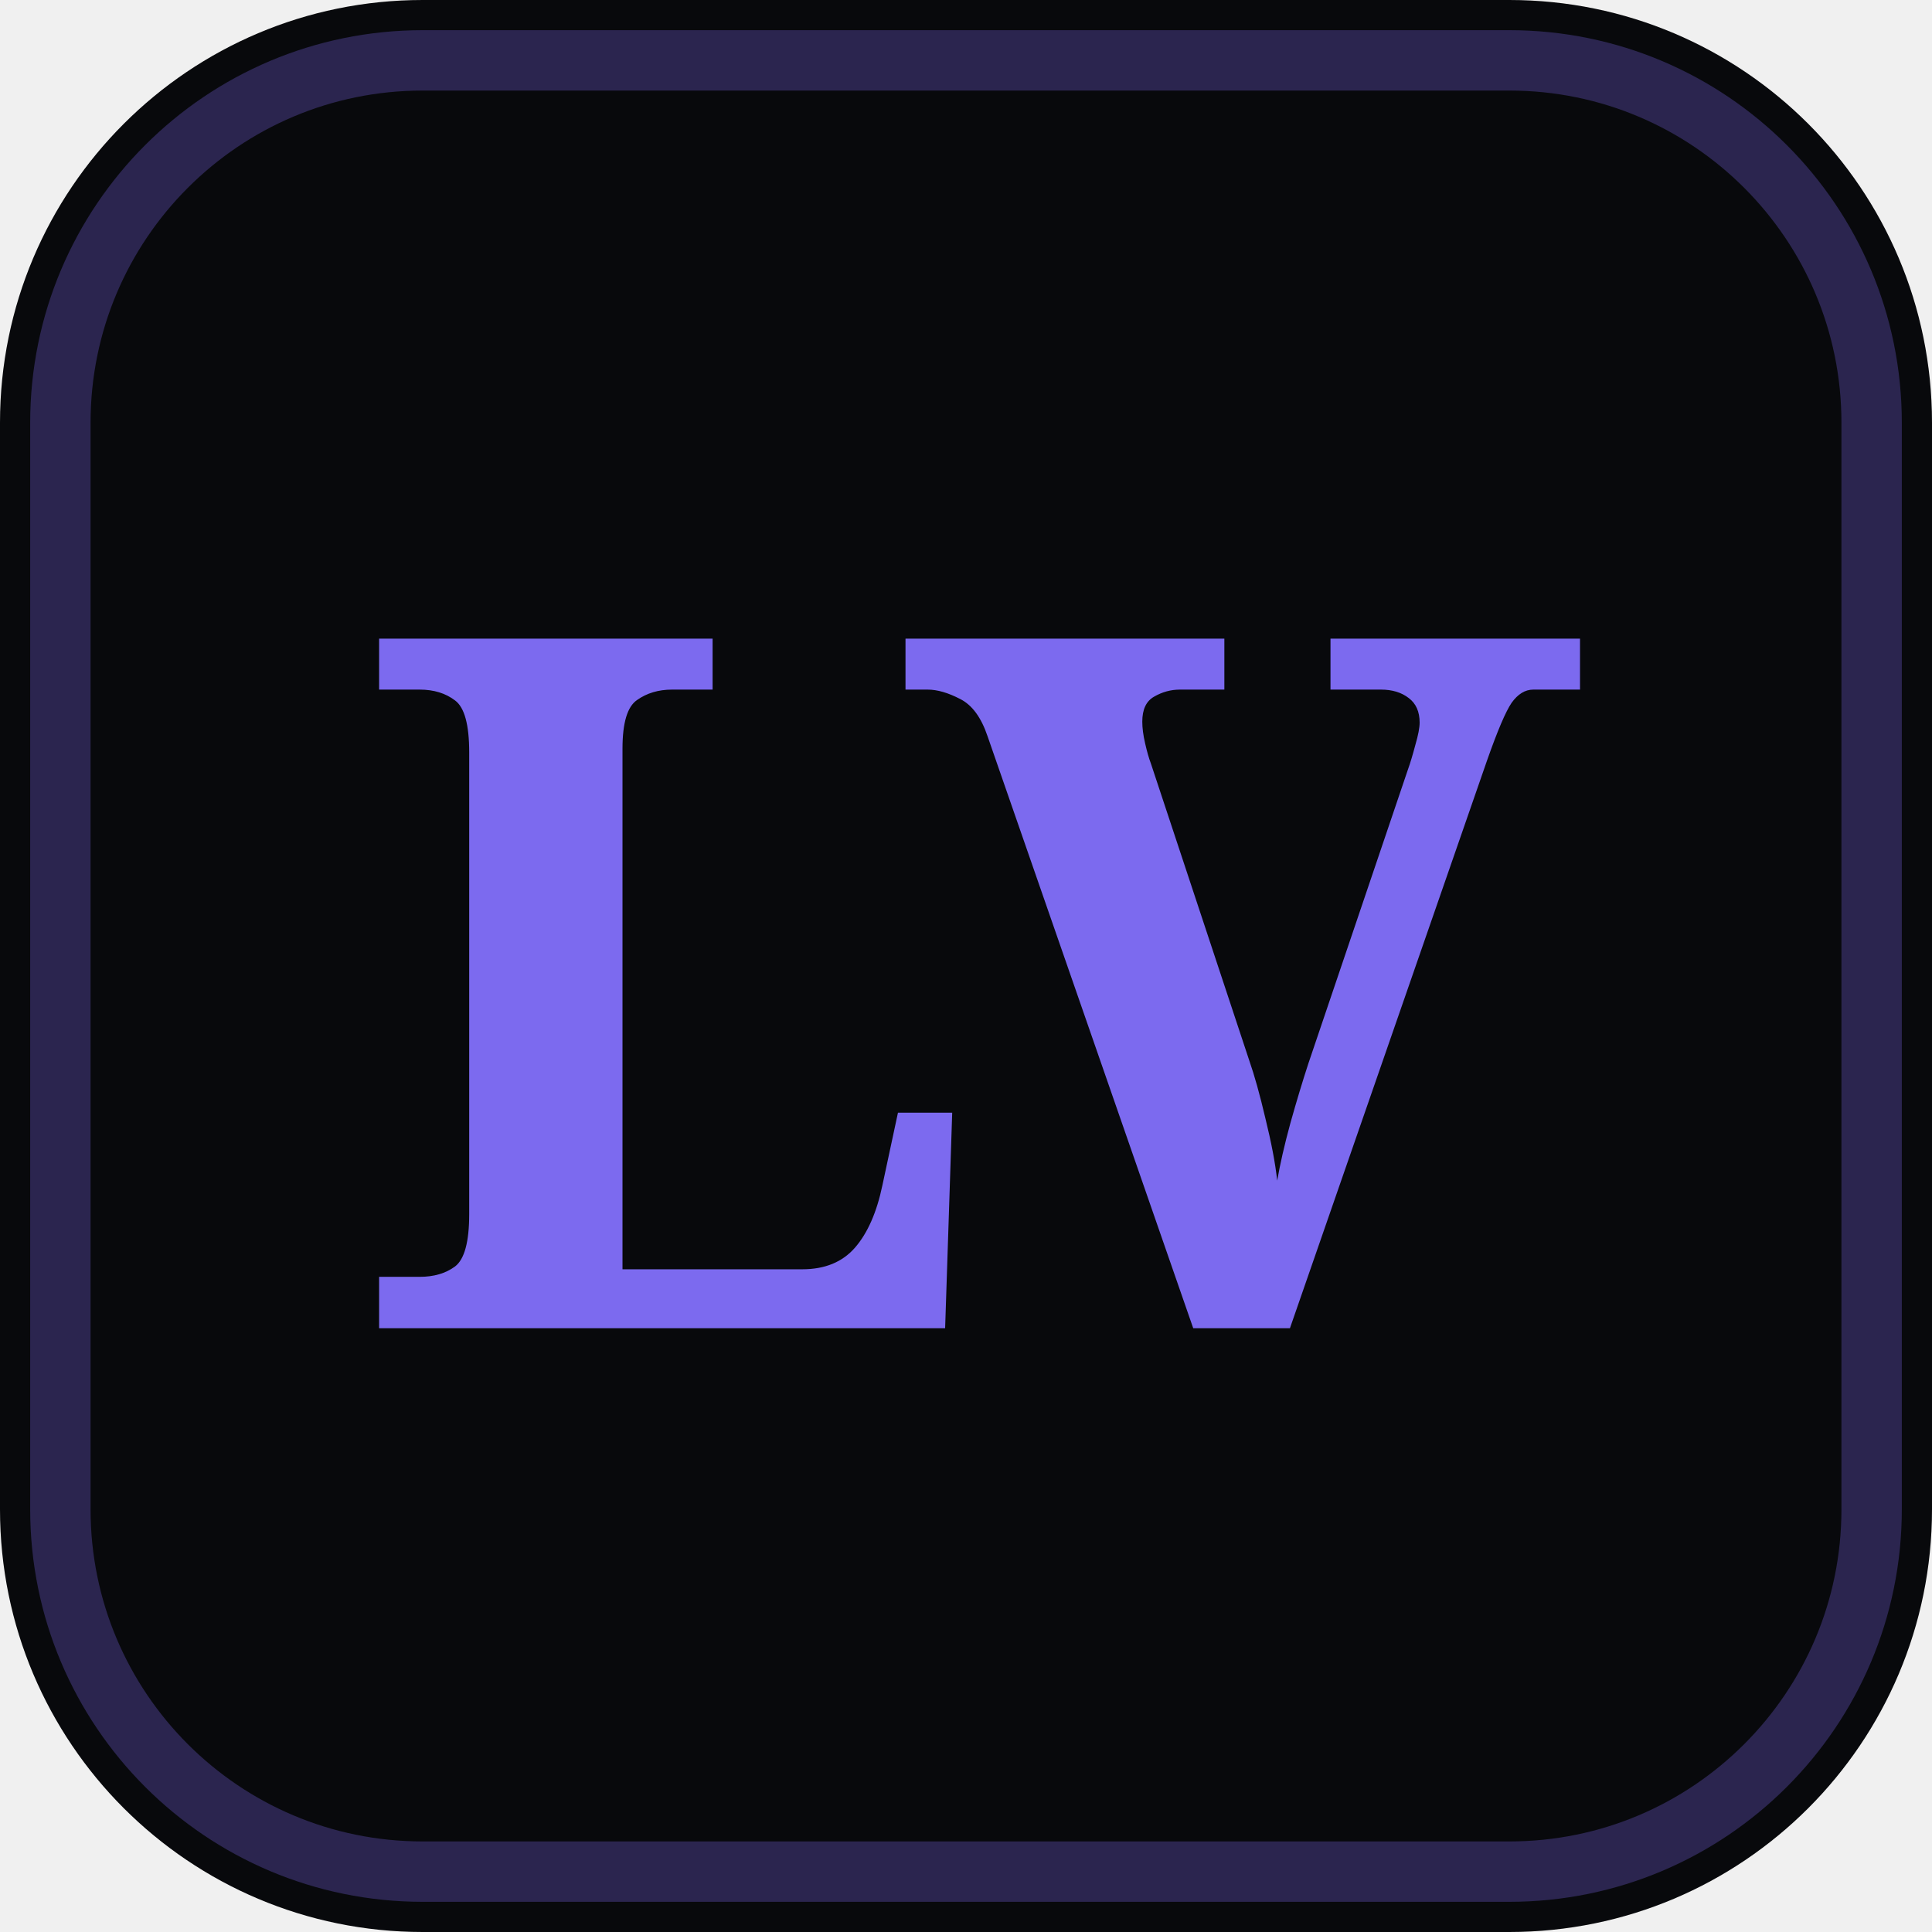
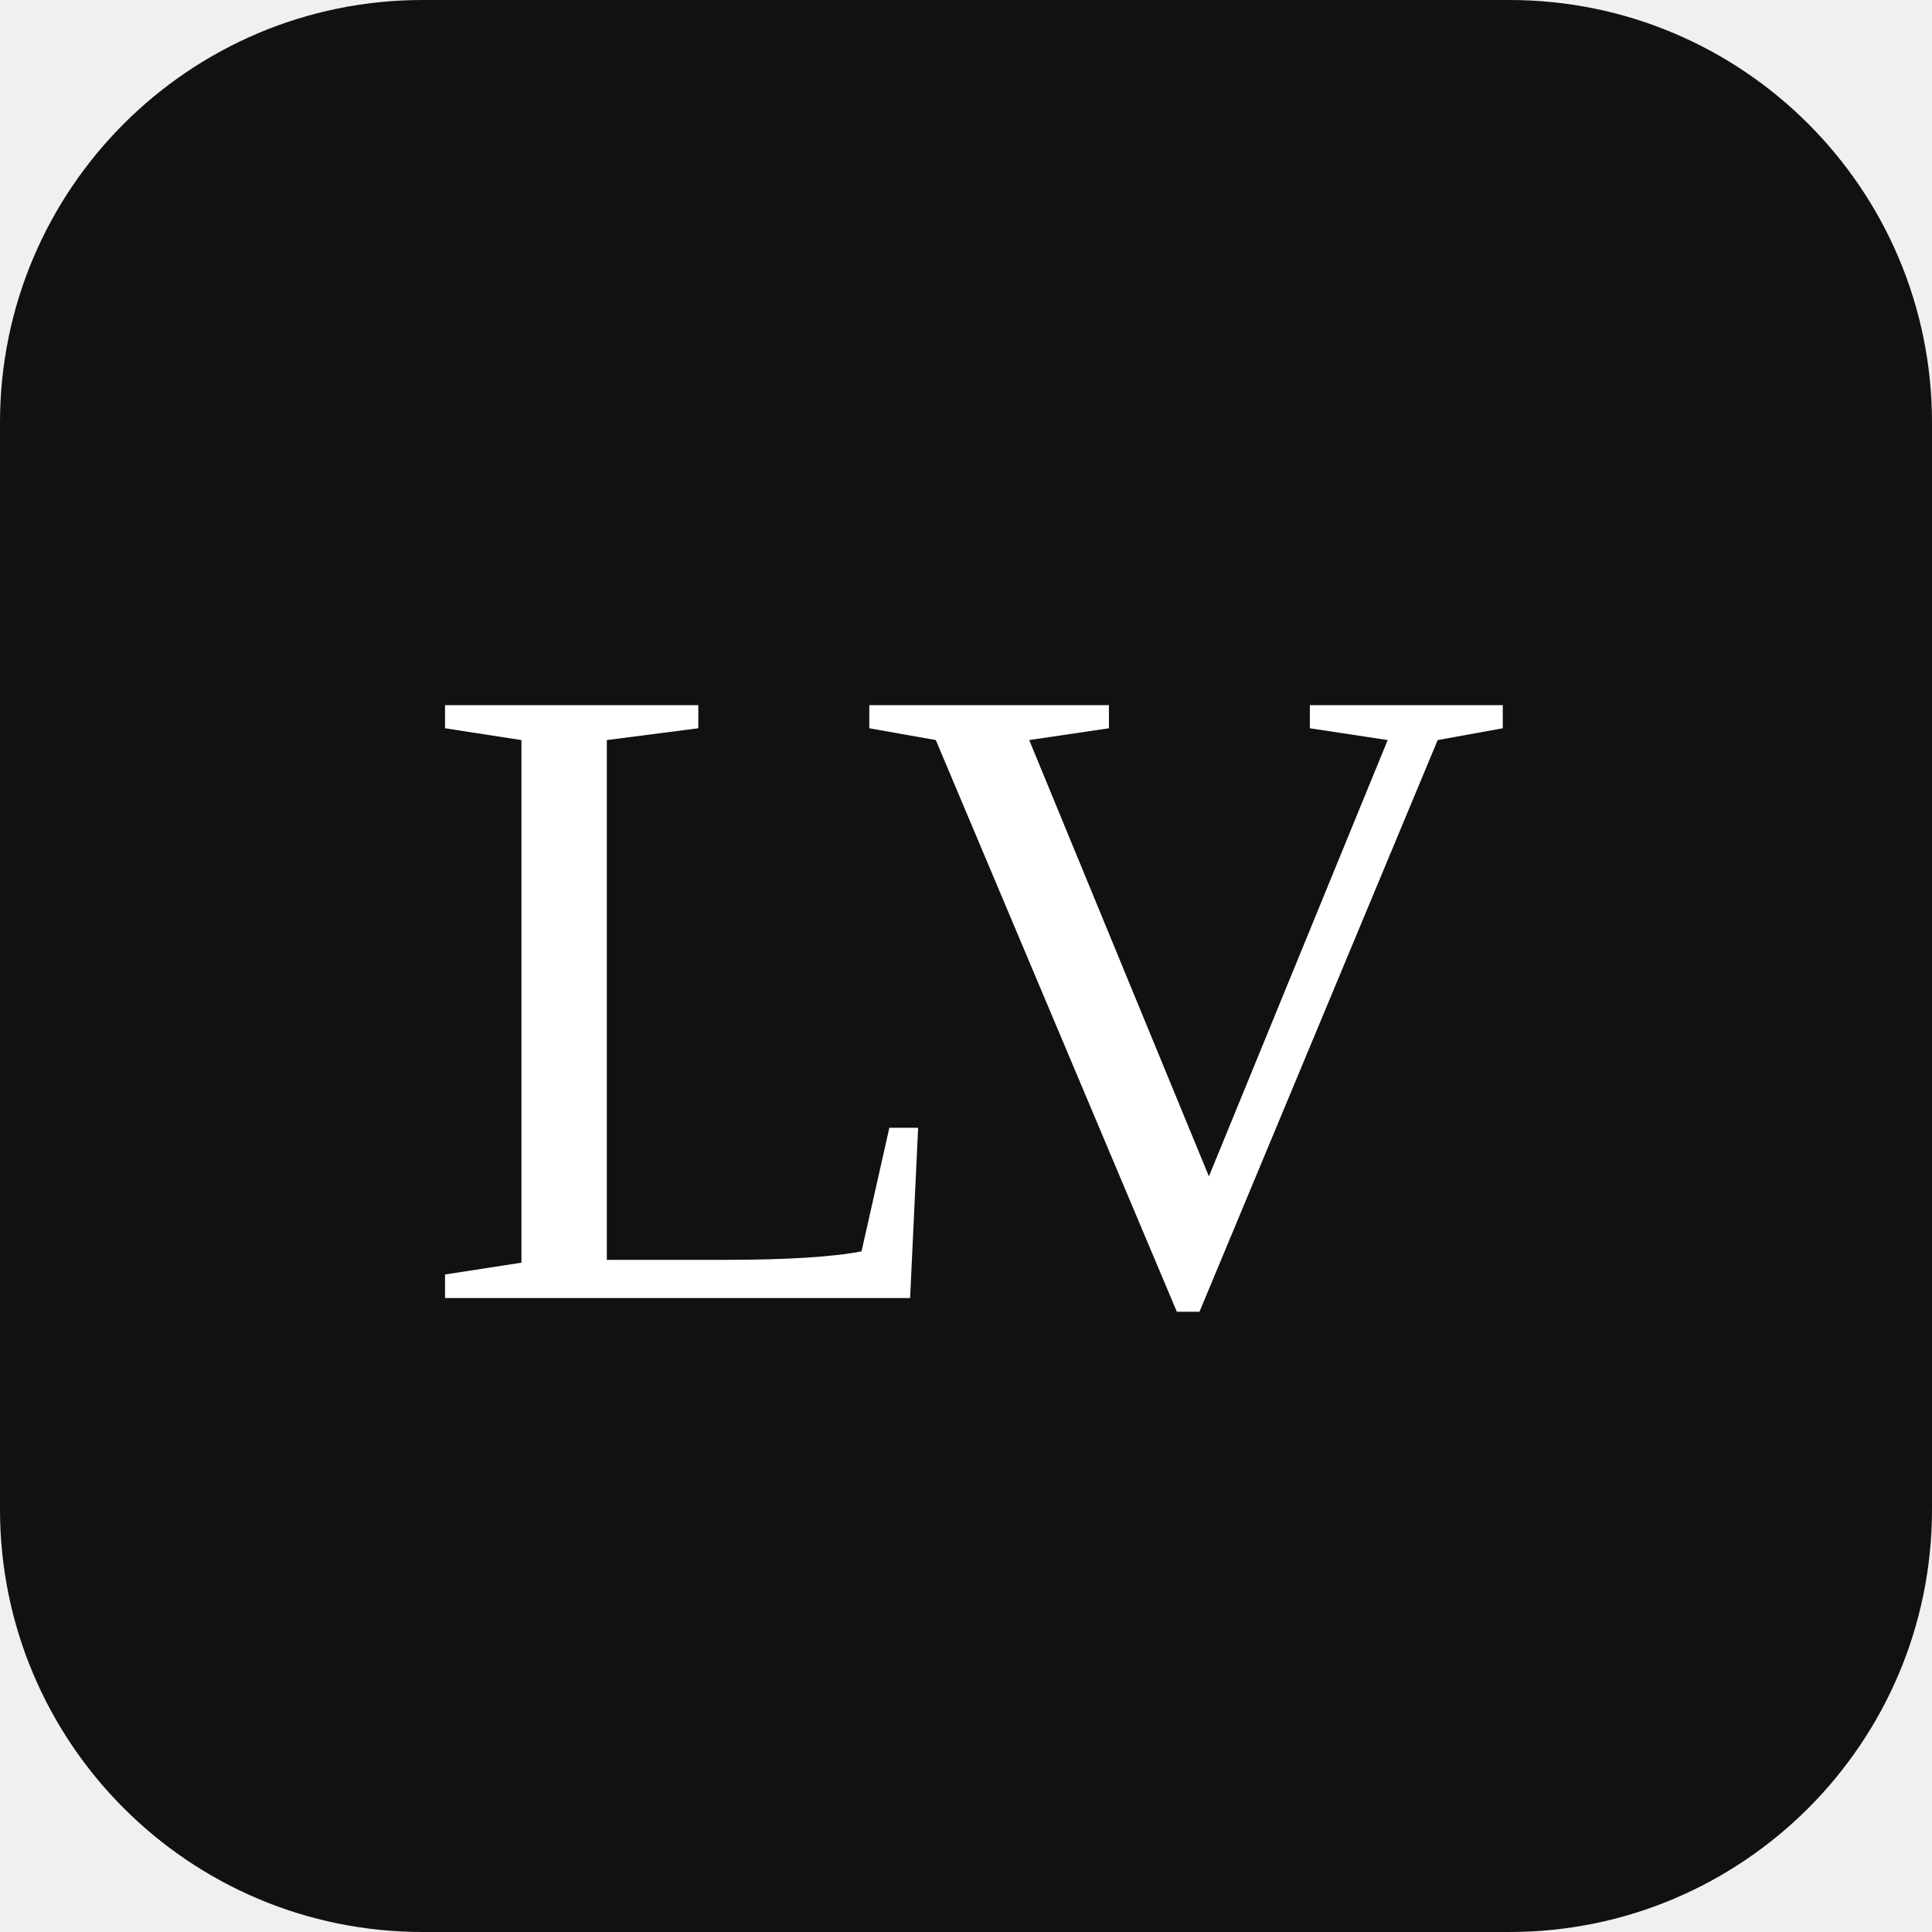
<svg xmlns="http://www.w3.org/2000/svg" viewBox="0 0 64 64">
-   <rect width="64" height="64" rx="14" fill="#08090c" />
-   <rect x="2" y="2" width="60" height="60" rx="12" fill="none" stroke="#7c6aef" stroke-width="2" stroke-opacity="0.3" />
-   <text x="32" y="44" font-family="Georgia, serif" font-size="32" font-weight="600" fill="#7c6aef" text-anchor="middle" letter-spacing="-1">LV</text>
+   <rect width="64" height="64" rx="14" fill="#111" />
+   <text x="32" y="43" font-family="Georgia, 'Times New Roman', serif" font-size="30" font-weight="400" fill="#fff" text-anchor="middle" letter-spacing="-1">LV</text>
</svg>
